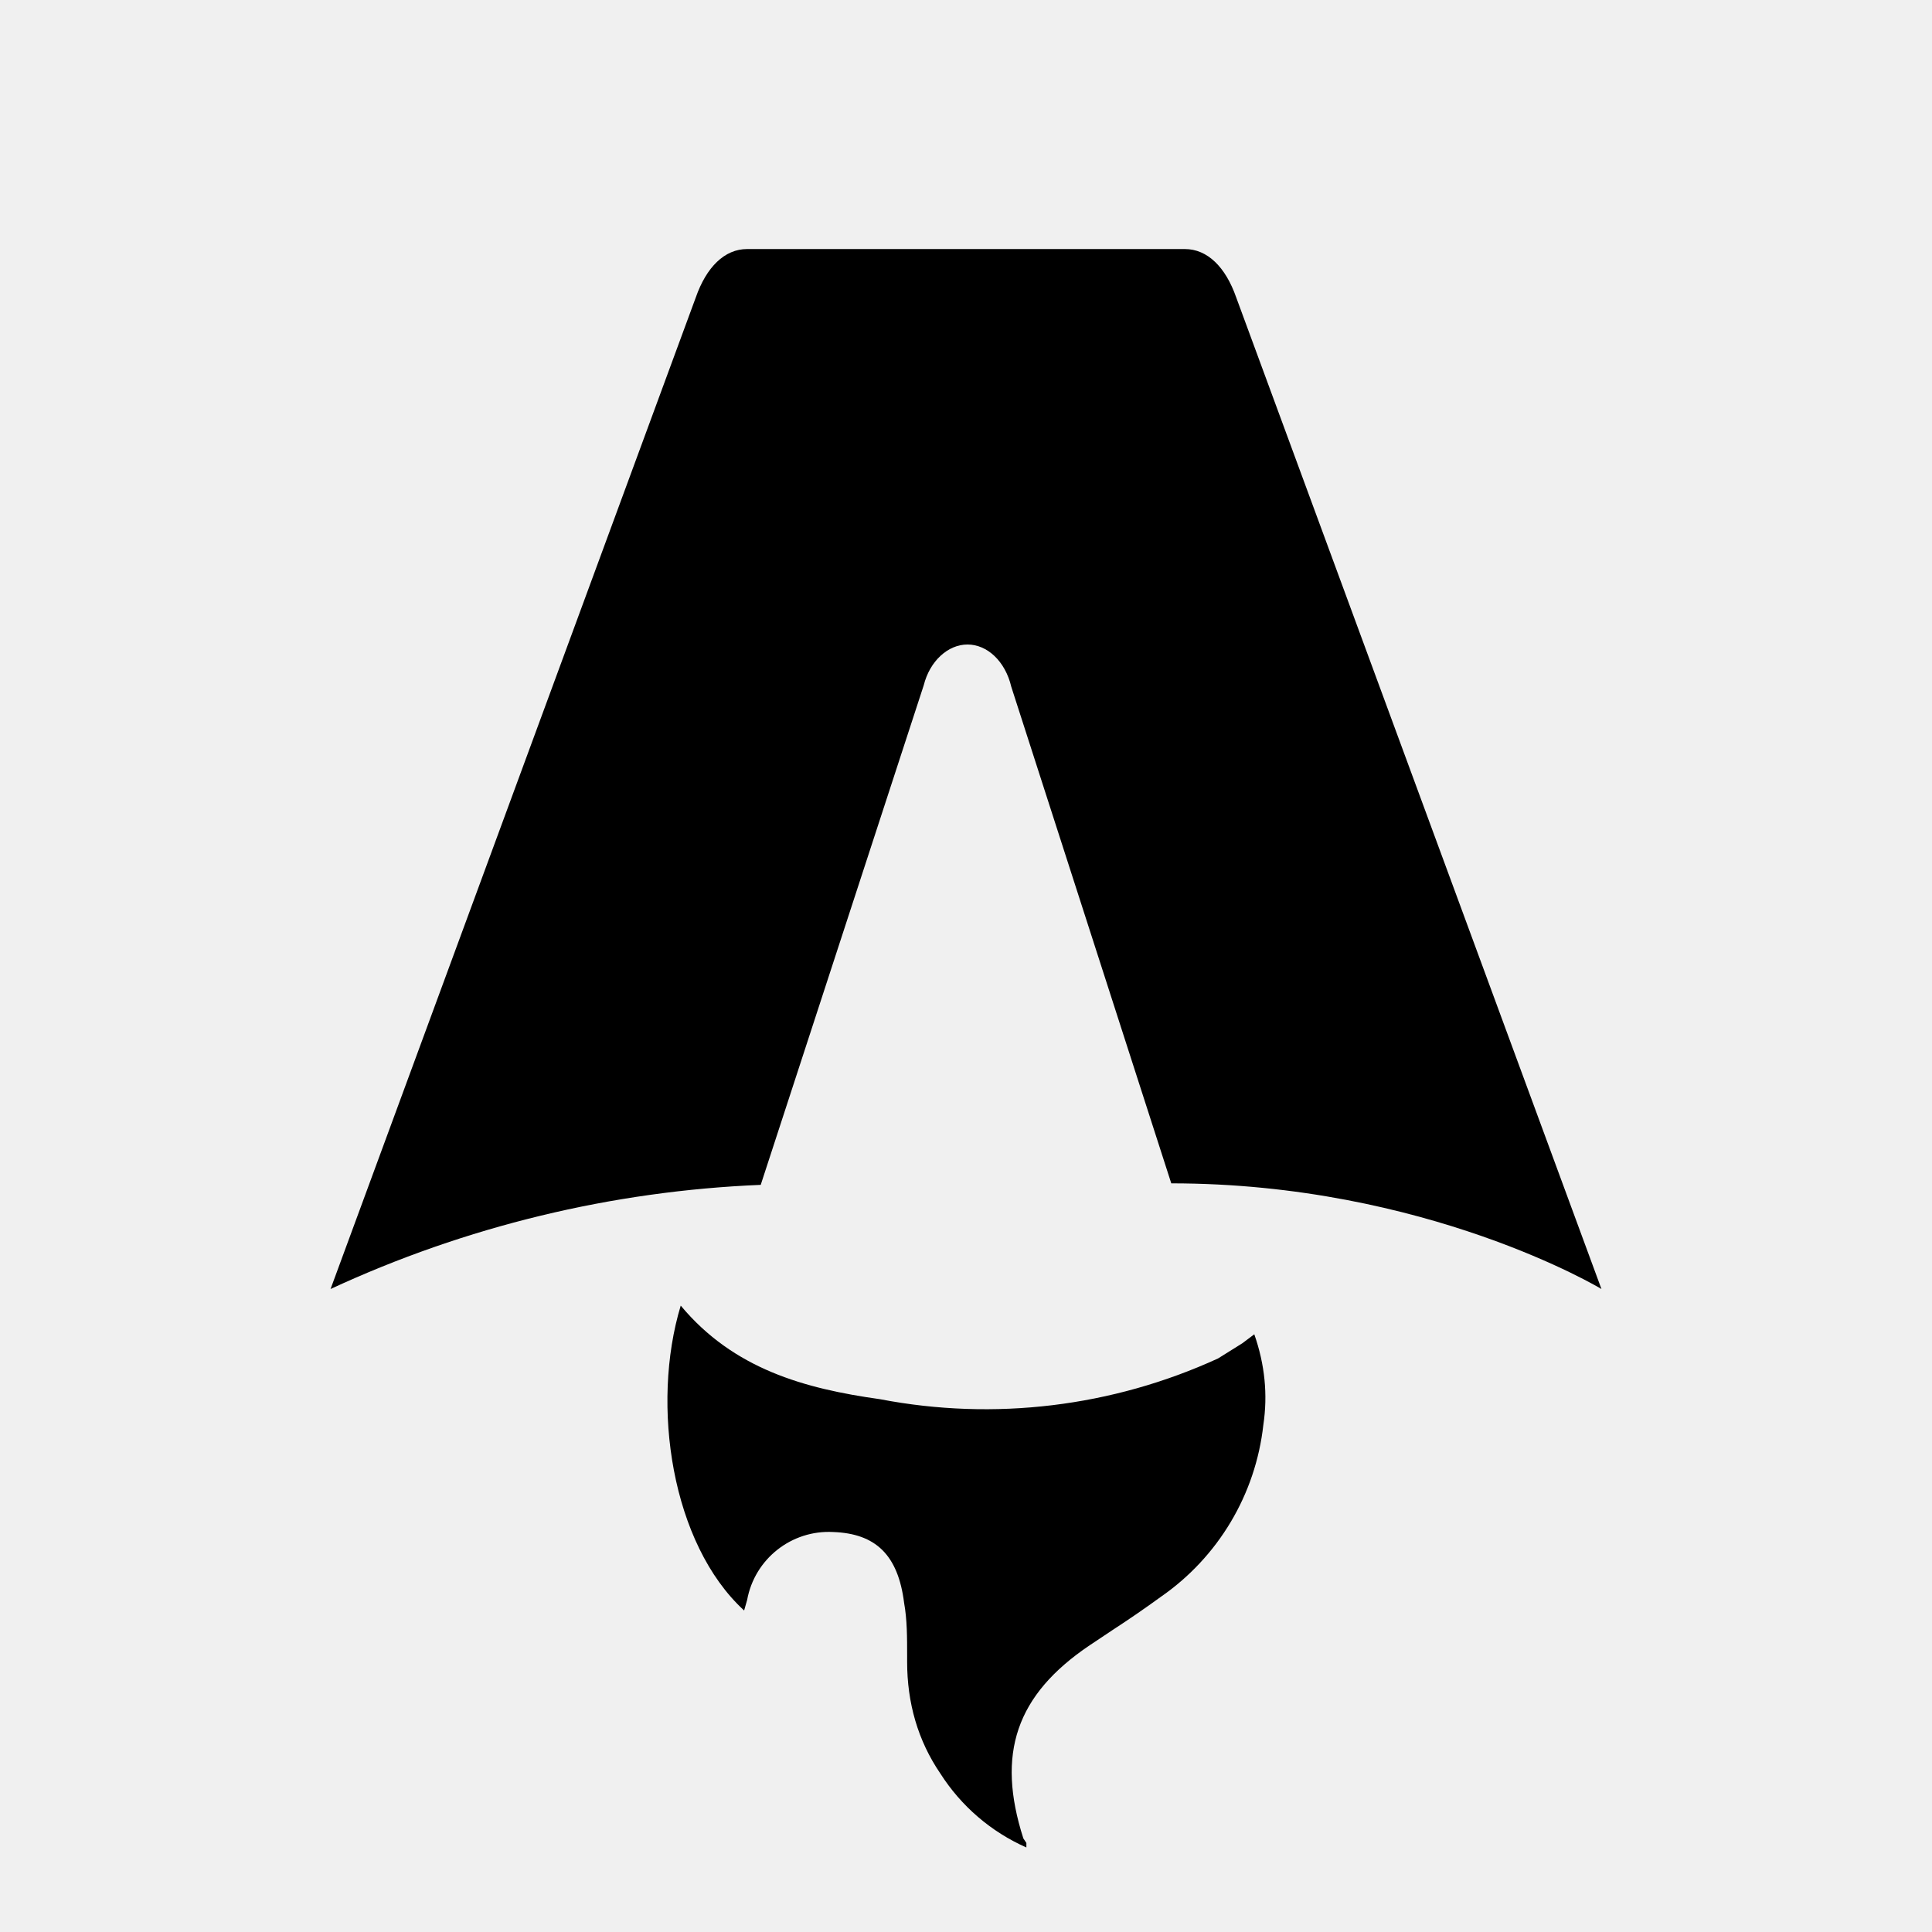
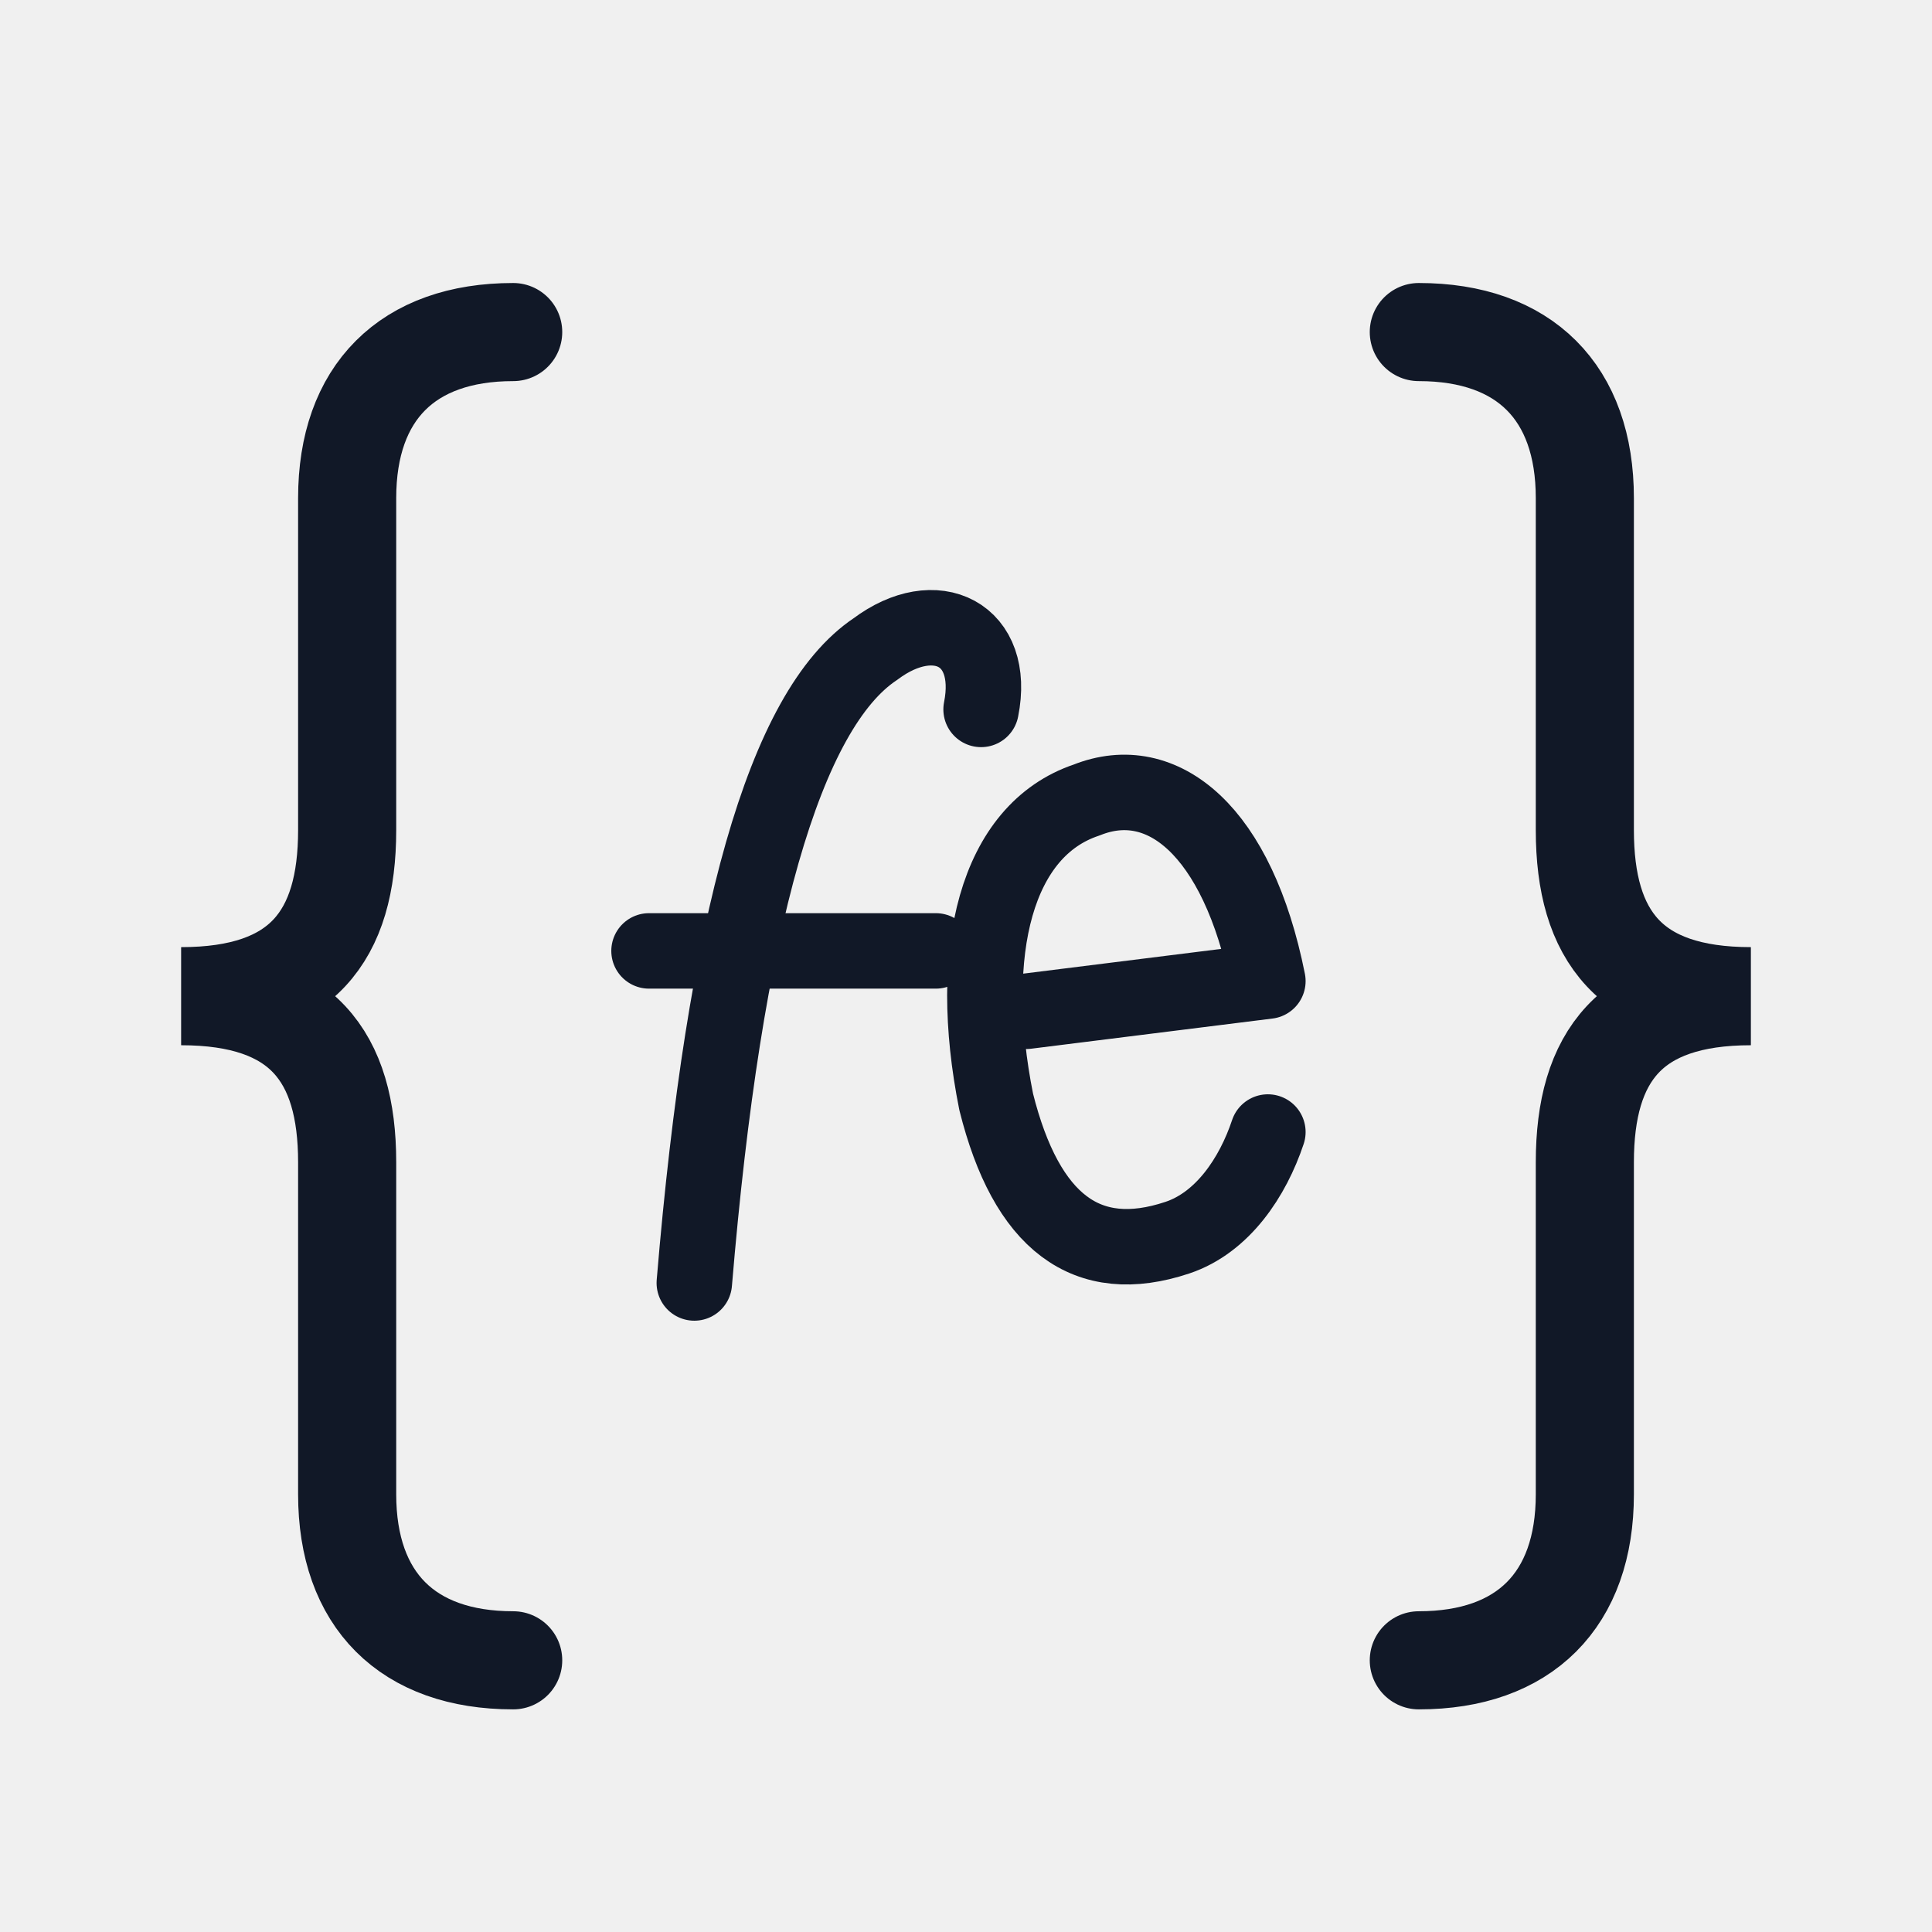
- <svg xmlns="http://www.w3.org/2000/svg" fill="none" viewBox="0 0 128 128">
-   <path d="M50.4 78.5a75.1 75.1 0 0 0-28.5 6.9l24.2-65.7c.7-2 1.9-3.2 3.4-3.2h29c1.5 0 2.7 1.2 3.4 3.2l24.2 65.7s-11.6-7-28.5-7L67 45.5c-.4-1.7-1.6-2.8-2.9-2.8-1.3 0-2.5 1.1-2.9 2.7L50.4 78.5Zm-1.1 28.2Zm-4.2-20.2c-2 6.6-.6 15.8 4.2 20.2a17.5 17.5 0 0 1 .2-.7 5.5 5.5 0 0 1 5.7-4.5c2.8.1 4.3 1.5 4.7 4.7.2 1.1.2 2.3.2 3.5v.4c0 2.7.7 5.2 2.2 7.4a13 13 0 0 0 5.7 4.9v-.3l-.2-.3c-1.8-5.6-.5-9.5 4.4-12.8l1.5-1a73 73 0 0 0 3.2-2.2 16 16 0 0 0 6.8-11.4c.3-2 .1-4-.6-6l-.8.6-1.6 1a37 37 0 0 1-22.4 2.7c-5-.7-9.7-2-13.2-6.2Z" />
+ <svg xmlns="http://www.w3.org/2000/svg" viewBox="0 0 128 128">
+   <path d="M34 22c-7 0-11 4-11 11v22c0 7-3 11-11 11 8 0 11 4 11 11v22c0 7 4 11 11 11" fill="none" stroke-width="6.5" stroke-linecap="round" class="bracket" />
+   <path d="M94 22c7 0 11 4 11 11v22c0 7 3 11 11 11-8 0-11 4-11 11v22c0 7-4 11-11 11" fill="none" stroke-width="6.5" stroke-linecap="round" class="bracket" />
+   <path d="M46 85 C48 61 52 47 58 43 C62 40 66 42 65 47" fill="none" stroke-width="5" stroke-linecap="round" stroke-linejoin="round" class="fe-text" />
+   <path d="M43 63 L62 63" fill="none" stroke-width="5" stroke-linecap="round" class="fe-text" />
+   <path d="M68 67 L84 65 C82 55 77 51 72 53 C66 55 64 63 66 73 C68 81 72 84 78 82 C81 81 83 78 84 75" fill="none" stroke-width="5" stroke-linecap="round" stroke-linejoin="round" class="fe-text" />
  <style>
-         path { fill: #000; }
-         @media (prefers-color-scheme: dark) {
-             path { fill: #FFF; }
-         }
-     </style>
+     .bracket { stroke: #111827; }
+     .fe-text { stroke: #111827; }
+     @media (prefers-color-scheme: dark) {
+       .bracket { stroke: #f1f5f9; }
+       .fe-text { stroke: #f1f5f9; }
+     }
+   </style>
</svg>
